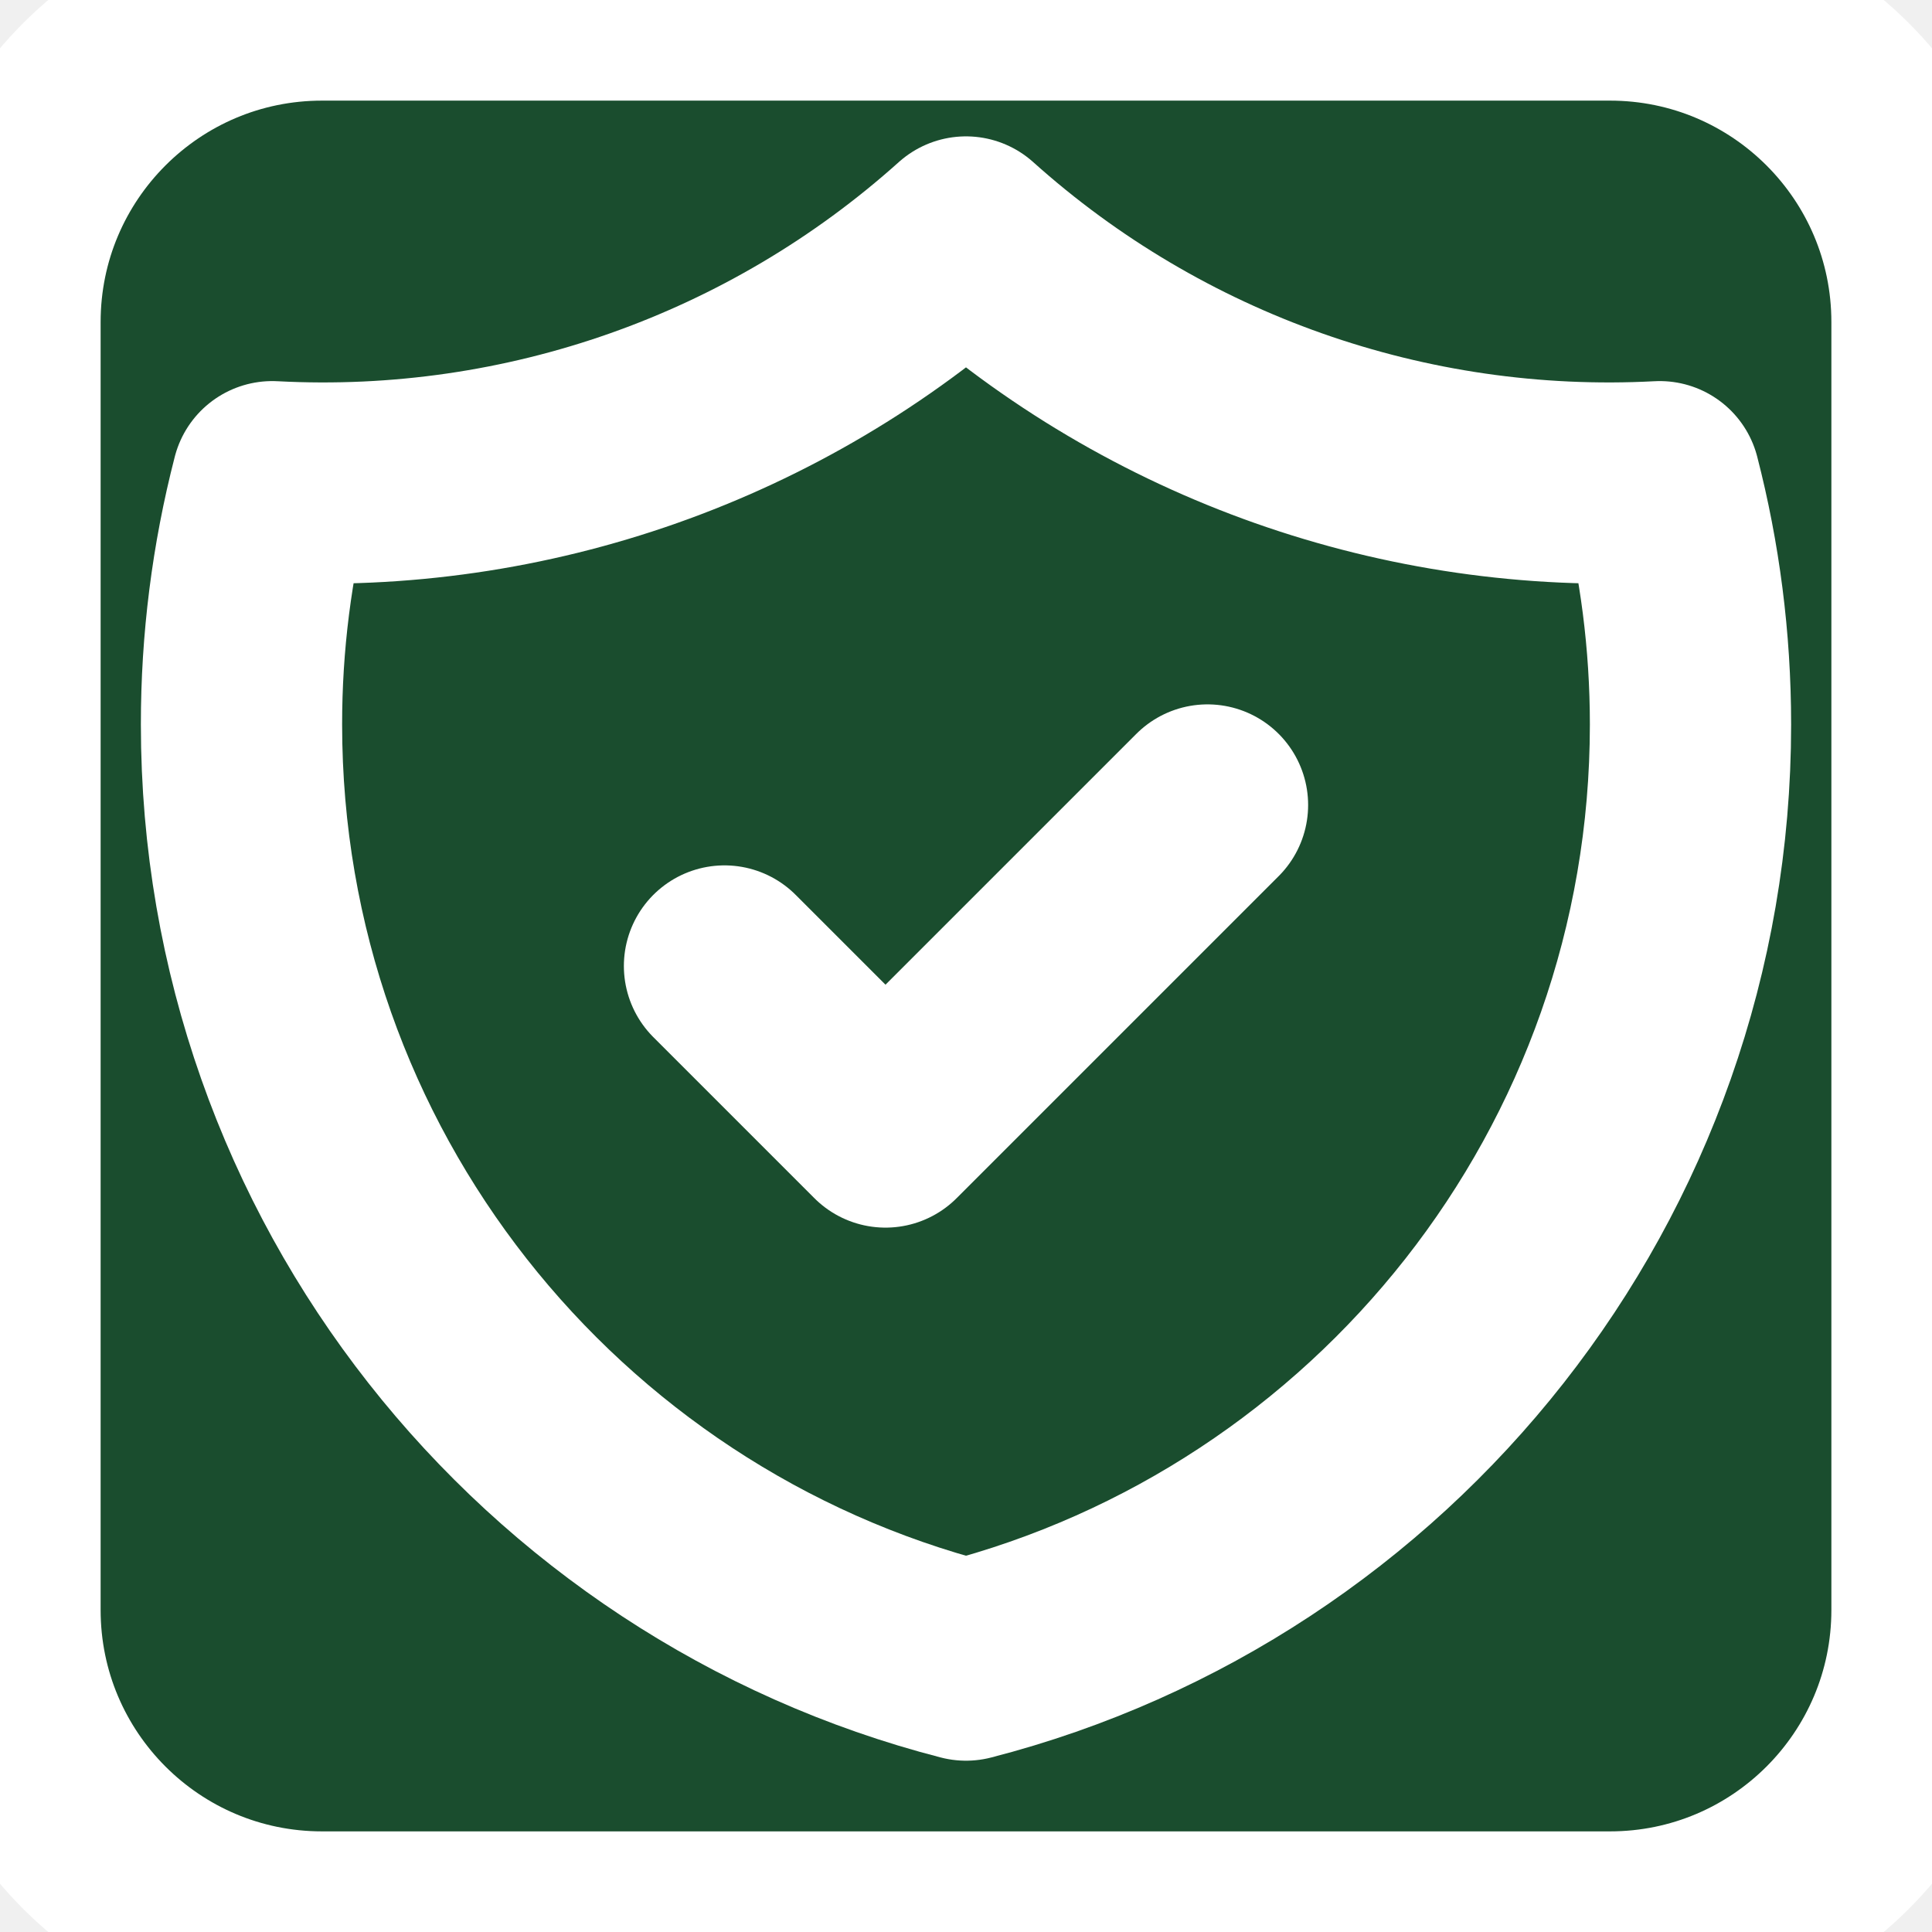
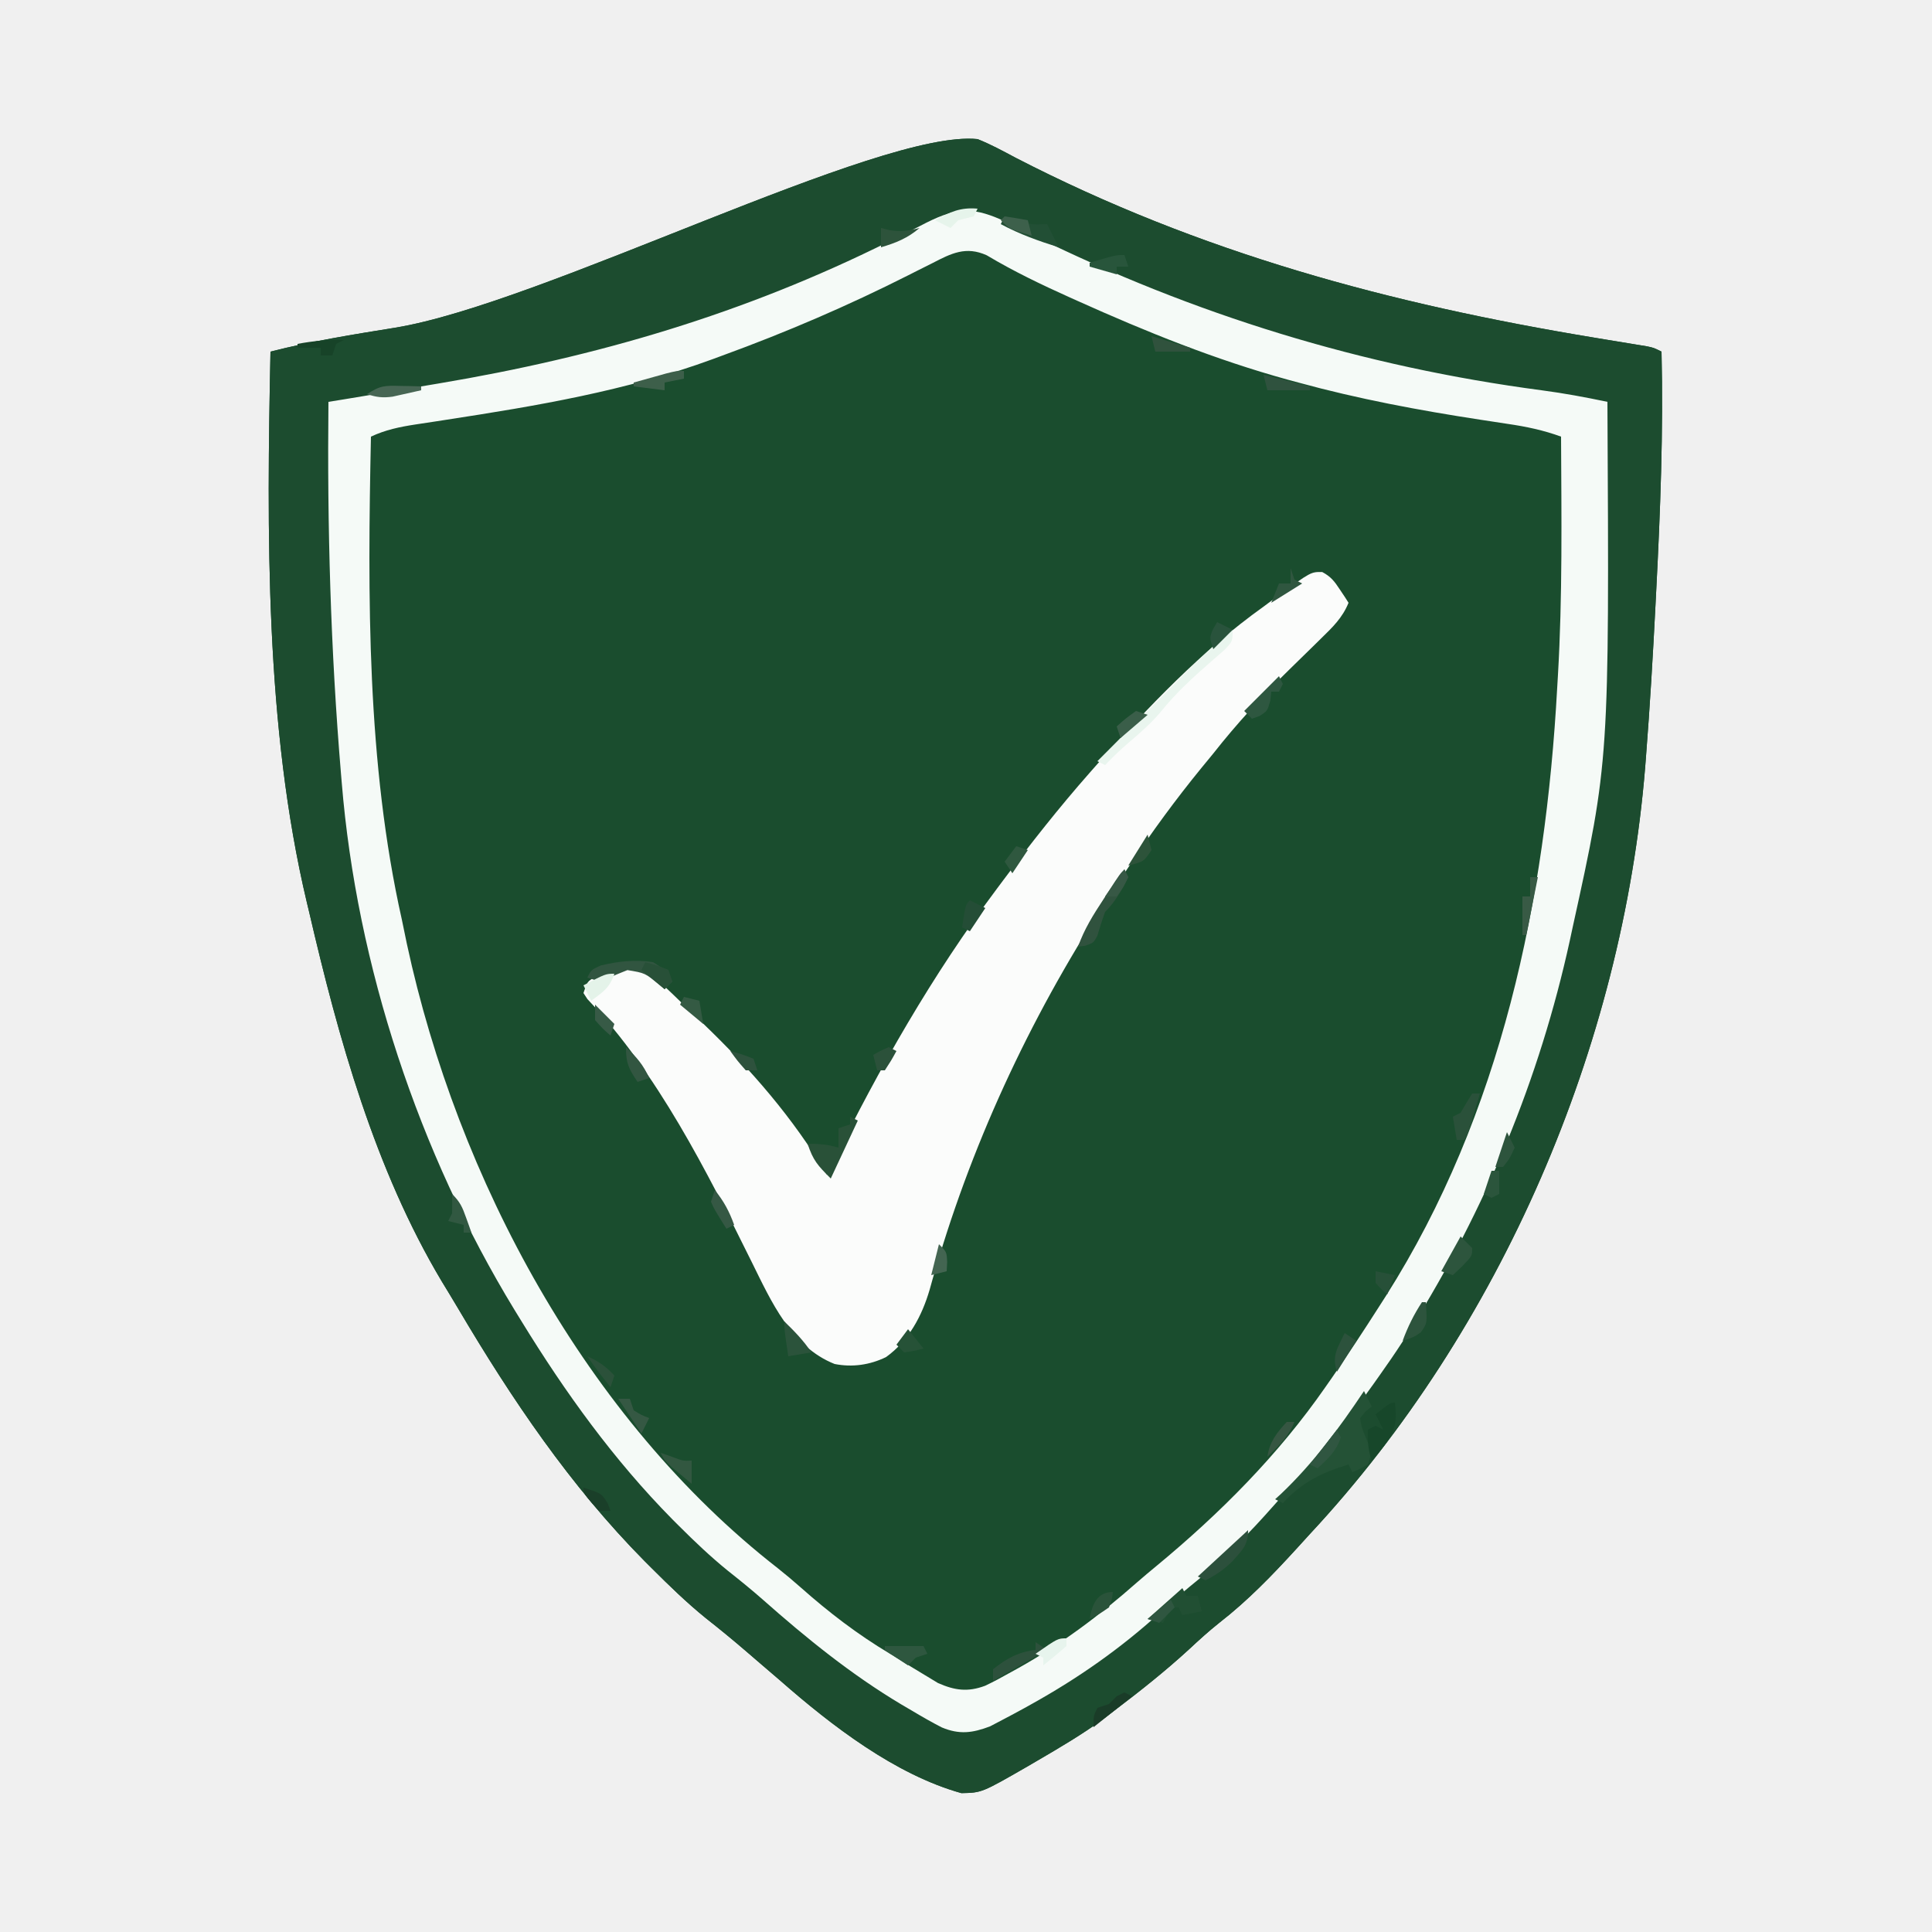
- <svg xmlns="http://www.w3.org/2000/svg" fill="none" stroke="white" stroke-width="2.5" viewBox="0 0 24 24">
-   <rect width="24" height="24" rx="4" fill="rgb(26, 77, 46)" />
-   <path stroke-linecap="round" stroke-linejoin="round" d="M9 12l2 2 4-4m5.618-4.016A11.955 11.955 0 0112 2.944a11.955 11.955 0 01-8.618 3.04A12.02 12.02 0 003 9c0 5.591 3.824 10.29 9 11.622 5.176-1.332 9-6.03 9-11.622 0-1.042-.133-2.052-.382-3.016z" />
+ <svg xmlns="http://www.w3.org/2000/svg" version="1.1" width="500" height="500">
+   <path d="M0 0 C3.4 1.358 6.586 3.089 9.812 4.812 C57.597 29.462 106.777 42.662 159.534 51.373 C160.541 51.54 161.547 51.707 162.584 51.879 C164.497 52.196 166.409 52.51 168.323 52.82 C169.6 53.032 169.6 53.032 170.903 53.247 C171.649 53.369 172.395 53.491 173.164 53.616 C175 54 175 54 177 55 C177.492 75.69 176.689 96.275 175.625 116.938 C175.53 118.809 175.53 118.809 175.433 120.718 C174.769 133.693 174.009 146.657 172.996 159.609 C172.92 160.595 172.844 161.581 172.766 162.596 C166.864 234.866 135.45 307.917 86 361 C84.829 362.286 83.658 363.572 82.488 364.859 C76.193 371.735 69.967 378.207 62.598 383.938 C59.833 386.132 57.27 388.469 54.688 390.875 C48.415 396.636 41.785 401.862 35 407 C34.193 407.615 33.386 408.23 32.555 408.863 C27.045 412.885 21.198 416.316 15.312 419.75 C14.504 420.222 13.696 420.695 12.863 421.182 C1.076 427.959 1.076 427.959 -4.188 428.062 C-21.305 423.292 -37.804 410.571 -51 399 C-52.723 397.518 -54.451 396.04 -56.178 394.562 C-57.392 393.521 -58.604 392.478 -59.814 391.432 C-63.272 388.45 -66.786 385.574 -70.375 382.75 C-75.291 378.76 -79.775 374.407 -84.25 369.938 C-84.912 369.277 -85.574 368.616 -86.255 367.935 C-105.382 348.593 -120.62 326.038 -134.403 302.695 C-135.8 300.337 -137.223 297.996 -138.652 295.656 C-155.992 266.625 -165.424 232.665 -173 200 C-173.294 198.777 -173.294 198.777 -173.593 197.53 C-184.399 152.098 -183.965 101.475 -183 55 C-172.354 52.278 -161.598 50.564 -150.761 48.813 C-112.591 42.597 -25.329 -2.638 0 0 Z " fill="#1A4D2E" transform="translate(253,36)" />
+   <path d="M0 0 C3.4 1.358 6.586 3.089 9.812 4.812 C57.597 29.462 106.777 42.662 159.534 51.373 C160.541 51.54 161.547 51.707 162.584 51.879 C164.497 52.196 166.409 52.51 168.323 52.82 C169.6 53.032 169.6 53.032 170.903 53.247 C171.649 53.369 172.395 53.491 173.164 53.616 C175 54 175 54 177 55 C177.492 75.69 176.689 96.275 175.625 116.938 C175.53 118.809 175.53 118.809 175.433 120.718 C174.769 133.693 174.009 146.657 172.996 159.609 C172.92 160.595 172.844 161.581 172.766 162.596 C166.864 234.866 135.45 307.917 86 361 C84.829 362.286 83.658 363.572 82.488 364.859 C76.193 371.735 69.967 378.207 62.598 383.938 C59.833 386.132 57.27 388.469 54.688 390.875 C48.415 396.636 41.785 401.862 35 407 C34.193 407.615 33.386 408.23 32.555 408.863 C27.045 412.885 21.198 416.316 15.312 419.75 C14.504 420.222 13.696 420.695 12.863 421.182 C1.076 427.959 1.076 427.959 -4.188 428.062 C-21.305 423.292 -37.804 410.571 -51 399 C-52.723 397.518 -54.451 396.04 -56.178 394.562 C-57.392 393.521 -58.604 392.478 -59.814 391.432 C-63.272 388.45 -66.786 385.574 -70.375 382.75 C-75.291 378.76 -79.775 374.407 -84.25 369.938 C-84.912 369.277 -85.574 368.616 -86.255 367.935 C-105.382 348.593 -120.62 326.038 -134.403 302.695 C-135.8 300.337 -137.223 297.996 -138.652 295.656 C-155.992 266.625 -165.424 232.665 -173 200 C-173.294 198.777 -173.294 198.777 -173.593 197.53 C-184.399 152.098 -183.965 101.475 -183 55 C-172.354 52.278 -161.598 50.564 -150.761 48.813 C-112.591 42.597 -25.329 -2.638 0 0 Z M-11.32 20.895 C-12.577 21.522 -13.833 22.148 -15.09 22.775 C-15.747 23.107 -16.404 23.44 -17.081 23.782 C-39.618 35.143 -62.818 44.7 -87 52 C-87.612 52.187 -88.224 52.375 -88.854 52.568 C-101.25 56.326 -113.78 58.842 -126.524 61.113 C-129.761 61.689 -132.996 62.278 -136.23 62.869 C-146.795 64.787 -157.35 66.622 -168 68 C-168.279 94.736 -167.774 121.319 -166 148 C-165.924 149.163 -165.924 149.163 -165.846 150.349 C-164.591 169.217 -162.603 187.61 -158 206 C-157.72 207.149 -157.441 208.297 -157.152 209.48 C-146.638 252.314 -130.184 291.409 -104 327 C-103.575 327.579 -103.151 328.158 -102.713 328.754 C-97.818 335.375 -92.657 341.682 -87.074 347.742 C-85.21 349.772 -83.412 351.84 -81.625 353.938 C-74.674 361.881 -67.191 369.064 -58.93 375.629 C-56.826 377.332 -54.783 379.049 -52.758 380.84 C-39.902 392.194 -25.877 401.496 -11 410 C-10.345 410.411 -9.69 410.822 -9.016 411.246 C-4.528 412.925 -0.804 412.306 3.586 410.637 C4.858 410.005 6.121 409.354 7.375 408.688 C8.061 408.332 8.746 407.977 9.452 407.611 C22.155 400.874 33.695 392.912 44.435 383.375 C46.564 381.504 48.74 379.692 50.916 377.876 C69.052 362.713 85.33 346.342 99 327 C99.413 326.423 99.827 325.845 100.252 325.25 C105.428 318.014 110.294 310.61 114.835 302.96 C115.671 301.554 116.512 300.151 117.356 298.751 C135.931 267.835 147.495 234.193 155 199 C155.313 197.585 155.313 197.585 155.632 196.141 C164.645 154.608 163.223 110.265 163 68 C154.747 66.13 146.595 64.567 138.188 63.625 C95.256 58.342 55.135 44.648 16.359 25.789 C15.308 25.278 14.257 24.768 13.174 24.242 C11.192 23.272 9.215 22.292 7.244 21.301 C5.92 20.649 5.92 20.649 4.57 19.984 C3.805 19.6 3.039 19.215 2.25 18.819 C-3.058 16.887 -6.437 18.417 -11.32 20.895 Z " fill="#1C4C2F" transform="translate(253,36)" />
+   <path d="M0 0 C2.188 1.091 4.373 2.189 6.555 3.293 C48.488 23.964 92.064 37.375 138.458 43.493 C144.171 44.25 149.791 45.291 155.43 46.48 C155.919 139.351 155.919 139.351 146.43 182.48 C146.188 183.607 145.946 184.734 145.696 185.896 C137.868 221.672 123.882 255.47 104.43 286.48 C103.734 287.593 103.037 288.705 102.32 289.852 C100.42 292.779 98.451 295.635 96.43 298.48 C95.929 299.188 95.427 299.895 94.911 300.624 C87.627 310.852 80.111 320.41 71.43 329.48 C69.84 331.246 68.257 333.017 66.68 334.793 C60.593 341.546 54.339 347.461 47.246 353.164 C44.6 355.34 42.073 357.596 39.555 359.918 C29.338 369.169 18.458 376.792 6.43 383.48 C5.798 383.833 5.166 384.186 4.515 384.55 C2.664 385.57 0.801 386.562 -1.07 387.543 C-2.153 388.111 -3.236 388.68 -4.352 389.266 C-8.894 390.98 -12.248 391.448 -16.833 389.537 C-19.453 388.191 -21.979 386.741 -24.508 385.23 C-25.432 384.688 -26.357 384.146 -27.309 383.588 C-40.307 375.823 -51.798 366.502 -63.117 356.496 C-66.048 353.912 -69.065 351.465 -72.133 349.043 C-76.62 345.408 -80.739 341.494 -84.82 337.418 C-85.387 336.852 -85.954 336.286 -86.537 335.703 C-101.696 320.346 -114.313 302.833 -125.57 284.48 C-126.186 283.48 -126.801 282.479 -127.436 281.447 C-152.163 240.868 -168.251 192.46 -172.133 144.98 C-172.223 143.91 -172.223 143.91 -172.316 142.817 C-175.013 110.709 -175.907 78.693 -175.57 46.48 C-174.29 46.273 -173.01 46.065 -171.691 45.852 C-165.68 44.869 -159.673 43.854 -153.668 42.835 C-151.449 42.46 -149.229 42.088 -147.009 41.717 C-106.08 34.844 -67.988 23.655 -30.688 5.078 C-28.995 4.241 -28.995 4.241 -27.268 3.386 C-25.104 2.308 -22.949 1.213 -20.803 0.1 C-12.543 -4.029 -8.38 -3.921 0 0 Z M-19.293 10.594 C-20.636 11.267 -21.979 11.939 -23.322 12.612 C-24.025 12.968 -24.727 13.324 -25.451 13.691 C-41.155 21.625 -57.033 28.447 -73.57 34.48 C-74.41 34.792 -75.25 35.103 -76.115 35.423 C-98.451 43.627 -121.679 47.528 -145.109 51.121 C-146.026 51.263 -146.943 51.406 -147.888 51.552 C-149.62 51.82 -151.353 52.083 -153.086 52.34 C-157.171 52.972 -160.79 53.713 -164.57 55.48 C-165.44 96.774 -165.666 140.051 -156.57 180.48 C-156.135 182.582 -155.7 184.683 -155.266 186.785 C-142.173 247.5 -108.935 309.671 -59.262 348.348 C-57.208 349.975 -55.243 351.627 -53.285 353.363 C-46.029 359.793 -38.676 365.433 -30.351 370.412 C-28.496 371.525 -26.661 372.668 -24.824 373.812 C-23.595 374.558 -22.364 375.301 -21.133 376.043 C-20.041 376.704 -18.949 377.366 -17.824 378.047 C-13.497 379.954 -10.139 380.439 -5.618 378.752 C-3.485 377.743 -1.438 376.641 0.617 375.48 C1.363 375.07 2.109 374.659 2.878 374.236 C14.187 367.925 23.996 360.547 33.674 352.01 C35.337 350.561 37.024 349.148 38.727 347.746 C55.179 334.142 70.232 319.033 82.43 301.48 C82.988 300.681 83.547 299.881 84.122 299.057 C88.356 292.948 92.432 286.746 96.43 280.48 C96.992 279.603 97.555 278.725 98.134 277.82 C128.011 230.712 139.418 175.407 142.43 120.48 C142.489 119.483 142.548 118.485 142.609 117.457 C143.823 96.822 143.527 76.142 143.43 55.48 C138.88 53.816 134.405 52.879 129.629 52.184 C128.091 51.948 126.553 51.713 125.015 51.477 C124.216 51.355 123.416 51.234 122.592 51.109 C106.658 48.673 90.994 45.734 75.43 41.48 C74.12 41.125 74.12 41.125 72.784 40.763 C53.962 35.578 36.082 28.353 18.305 20.355 C17.646 20.06 16.987 19.764 16.307 19.46 C8.938 16.144 1.751 12.701 -5.199 8.551 C-10.579 6.122 -14.353 8.03 -19.293 10.594 Z " fill="#F5FAF7" transform="translate(260.5703,57.51953)" />
+   <path d="M0 0 C2.234 1.185 3.175 2.411 4.555 4.52 C4.983 5.16 5.411 5.801 5.852 6.461 C6.166 6.955 6.481 7.448 6.805 7.957 C5.214 11.871 2.676 14.285 -0.324 17.211 C-0.833 17.712 -1.341 18.213 -1.865 18.729 C-4.027 20.858 -6.2 22.975 -8.372 25.093 C-15.483 32.039 -22.04 39.127 -28.195 46.957 C-29.231 48.224 -30.27 49.488 -31.312 50.75 C-37.928 58.859 -44.048 67.204 -49.841 75.92 C-50.739 77.271 -51.642 78.618 -52.55 79.963 C-72.634 109.721 -88.738 142.856 -99.121 177.227 C-99.422 178.216 -99.722 179.206 -100.032 180.225 C-100.575 182.05 -101.1 183.881 -101.601 185.718 C-103.59 192.51 -107.013 198.974 -112.911 203.18 C-117.102 205.223 -121.641 205.856 -126.195 204.957 C-137.419 200.506 -142.624 188.735 -147.646 178.572 C-159.347 154.967 -171.943 129.786 -190.169 110.526 C-190.508 110.008 -190.847 109.491 -191.195 108.957 C-190.195 105.957 -190.195 105.957 -188.086 104.754 C-187.215 104.408 -186.343 104.063 -185.445 103.707 C-184.584 103.351 -183.723 102.995 -182.836 102.629 C-179.702 101.832 -178.236 101.847 -175.195 102.957 C-173.106 104.587 -171.271 106.182 -169.383 108.02 C-168.551 108.812 -168.551 108.812 -167.702 109.62 C-165.855 111.388 -164.025 113.172 -162.195 114.957 C-161.54 115.587 -160.884 116.217 -160.208 116.866 C-147.787 128.81 -137.063 141.127 -128.195 155.957 C-127.757 155.057 -127.319 154.157 -126.867 153.23 C-114.617 128.287 -100.87 104.231 -84.195 81.957 C-83.697 81.289 -83.198 80.62 -82.685 79.932 C-75.503 70.336 -68.123 60.95 -60.195 51.957 C-59.228 50.859 -59.228 50.859 -58.241 49.74 C-45.124 35.005 -31.297 20.447 -15.195 8.957 C-13.995 8.064 -12.796 7.169 -11.598 6.273 C-2.93 -0.057 -2.93 -0.057 0 0 Z " fill="#FBFCFB" transform="translate(342.1953,148.043)" />
+   <path d="M0 0 C0.66 1.32 1.32 2.64 2 4 C1.484 4.412 0.969 4.825 0.438 5.25 C-0.037 5.827 -0.511 6.405 -1 7 C-0.755 9.455 0.132 11.301 1.125 13.562 C2 16 2 16 1 19 C-1.062 20.188 -1.062 20.188 -3 21 C-3.33 20.34 -3.66 19.68 -4 19 C-11.002 21.167 -15.988 23.546 -21 29 C-21.66 28.67 -22.32 28.34 -23 28 C-22.49 27.536 -21.979 27.072 -21.453 26.594 C-13.15 18.703 -6.344 9.515 0 0 Z " fill="#245236" transform="translate(353,360)" />
+   <path d="M0 0 C0 3 0 3 -2.23 5.305 C-3.206 6.153 -4.182 7.001 -5.188 7.875 C-9.87 11.974 -14.404 16.016 -18.312 20.875 C-20.934 24.094 -23.977 26.7 -27.129 29.387 C-29.189 31.163 -31.116 33.038 -33 35 C-33.66 34.67 -34.32 34.34 -35 34 C-30.983 29.958 -26.963 25.92 -22.939 21.885 C-21.573 20.513 -20.207 19.141 -18.843 17.767 C-16.874 15.786 -14.902 13.809 -12.93 11.832 C-12.326 11.223 -11.723 10.615 -11.101 9.988 C-7.552 6.439 -3.906 3.154 0 0 Z " fill="#E9F5EE" transform="translate(319,163)" />
+   <path d="M0 0 C0.66 0.33 1.32 0.66 2 1 C-1.465 8.425 -1.465 8.425 -5 16 C-8.454 12.546 -9.564 11.309 -11 7 C-7.887 7 -5.892 7.174 -3 8 C-3 6.35 -3 4.7 -3 3 C-2.01 2.67 -1.02 2.34 0 2 C0 1.34 0 0.68 0 0 Z " fill="#295138" transform="translate(220,289)" />
+   <path d="M0 0 C2.421 1.506 3.722 2.443 5 5 C4.34 5.66 3.68 6.32 3 7 C2.553 6.627 2.105 6.255 1.645 5.871 C-2.064 2.815 -2.064 2.815 -6.625 2.062 C-8.302 2.724 -9.968 3.415 -11.625 4.125 C-14 5 -14 5 -17 4 C-16 2 -16 2 -13.562 0.875 C-9.05 -0.233 -4.616 -0.708 0 0 Z " fill="#315540" transform="translate(169,249)" />
+   <path d="M0 0 C0.629 5.034 0.104 7.35 -3 11.438 C-3.984 12.638 -4.979 13.83 -6 15 C-6.976 12.072 -7.082 10.044 -7 7 C-6.34 6.67 -5.68 6.34 -5 6 C-4.34 6.33 -3.68 6.66 -3 7 C-3.66 5.68 -4.32 4.36 -5 3 C-1.125 0 -1.125 0 0 0 Z " fill="#17472A" transform="translate(361,363)" />
+   <path d="M0 0 C0.33 0.66 0.66 1.32 1 2 C-0.787 5.451 -2.259 8.259 -5 11 C-5.764 13.053 -6.394 15.125 -7.023 17.223 C-8 19 -8 19 -10.102 19.746 C-11.041 19.872 -11.041 19.872 -12 20 C-10.42 15.475 -8.05 11.728 -5.438 7.75 C-5.026 7.113 -4.614 6.476 -4.189 5.82 C-1.161 1.161 -1.161 1.161 0 0 Z " fill="#30523E" transform="translate(291,225)" />
+   <path d="M0 0 C0.33 0.66 0.66 1.32 1 2 C1.99 2 2.98 2 4 2 C4.33 3.32 4.66 4.64 5 6 C3.35 6.33 1.7 6.66 0 7 C-0.33 6.34 -0.66 5.68 -1 5 C-1.66 5 -2.32 5 -3 5 C-3.66 6.32 -4.32 7.64 -5 9 C-6.32 8.67 -7.64 8.34 -9 8 C-6.03 5.36 -3.06 2.72 0 0 Z " fill="#214F33" transform="translate(306,411)" />
+   <path d="M0 0 C1.073 0.33 2.145 0.66 3.25 1 C6.997 2.172 6.997 2.172 11 2 C12 4 13 6 14 8 C8.767 6.36 3.848 4.61 -1 2 C-0.67 1.34 -0.34 0.68 0 0 Z " fill="#224F35" transform="translate(260,56)" />
+   <path d="M0 0 C0.99 0.66 1.98 1.32 3 2 C-1.62 4.64 -6.24 7.28 -11 10 C-11 9.01 -11 8.02 -11 7 C-7.454 4.196 -4.507 2.53 0 2 C0 1.34 0 0.68 0 0 Z " fill="#2D513C" transform="translate(268,425)" />
+   <path d="M0 0 C0.66 0 1.32 0 2 0 C1.523 1.626 1.043 3.251 0.562 4.875 C0.296 5.78 0.029 6.685 -0.246 7.617 C-1 10 -1 10 -2 12 C-2.66 12 -3.32 12 -4 12 C-4.33 10.02 -4.66 8.04 -5 6 C-4.34 5.67 -3.68 5.34 -3 5 C-2.505 4.154 -2.01 3.309 -1.5 2.438 C-1.005 1.633 -0.51 0.829 0 0 Z " fill="#2A513A" transform="translate(381,283)" />
+   <path d="M0 0 C0 3.94 -1.462 5.089 -4 8 C-6.183 10.183 -8.271 11.567 -11 13 C-11.66 12.67 -12.32 12.34 -13 12 C-8.71 8.04 -4.42 4.08 0 0 Z " fill="#2C503C" transform="translate(323,396)" />
+   <path d="M0 0 C0.33 0.66 0.66 1.32 1 2 C0.67 2.66 0.34 3.32 0 4 C-0.66 4 -1.32 4 -2 4 C-2.083 4.784 -2.165 5.567 -2.25 6.375 C-3 9 -3 9 -5.062 10.312 C-5.702 10.539 -6.341 10.766 -7 11 C-7.66 10.34 -8.32 9.68 -9 9 C-6.03 6.03 -3.06 3.06 0 0 Z " fill="#2E5740" transform="translate(331,175)" />
+   <path d="M0 0 C0.99 0.99 1.98 1.98 3 3 C3 5 3 5 0.5 7.625 C-0.325 8.409 -1.15 9.193 -2 10 C-2.99 9.67 -3.98 9.34 -5 9 C-3.35 6.03 -1.7 3.06 0 0 Z " fill="#2D553D" transform="translate(378,320)" />
+   <path d="M0 0 C2.648 2.578 4.944 4.916 7 8 C5.02 8.33 3.04 8.66 1 9 C0 2.25 0 2.25 0 0 Z " fill="#2B533B" transform="translate(203,342)" />
+   <path d="M0 0 C2.938 0.812 2.938 0.812 6 2 C6.33 2.99 6.66 3.98 7 5 C6.34 5.66 5.68 6.32 5 7 C3.02 5.35 1.04 3.7 -1 2 C-0.67 1.34 -0.34 0.68 0 0 Z " fill="#285038" transform="translate(167,249)" />
+   <path d="M0 0 C0.66 0 1.32 0 2 0 C1.01 4.95 0.02 9.9 -1 15 C-1.33 15 -1.66 15 -2 15 C-2 11.7 -2 8.4 -2 5 C-1.34 5 -0.68 5 0 5 C0 3.35 0 1.7 0 0 Z " fill="#385A45" transform="translate(396,227)" />
+   <path d="M0 0 C1.423 0.495 1.423 0.495 2.875 1 C5.771 2.102 5.771 2.102 8 2 C8 3.98 8 5.96 8 8 C6.851 7.046 5.706 6.086 4.562 5.125 C3.924 4.591 3.286 4.058 2.629 3.508 C1 2 1 2 0 0 Z " fill="#325740" transform="translate(171,376)" />
+   <path d="M0 0 C3.3 0 6.6 0 10 0 C10.33 0.66 10.66 1.32 11 2 C10.01 2.33 9.02 2.66 8 3 C7.34 3.66 6.68 4.32 6 5 C3.981 3.696 1.981 2.362 0 1 C0 0.67 0 0.34 0 0 Z " fill="#2E573F" transform="translate(229,426)" />
+   <path d="M0 0 C0.33 0 0.66 0 1 0 C1.366 5.494 1.366 5.494 -0.312 7.812 C-2 9 -2 9 -5 10 C-3.667 6.41 -2.106 3.204 0 0 Z " fill="#2D543D" transform="translate(368,337)" />
+   <path d="M0 0 C-1.229 3.688 -2.939 4.724 -6 7 C-6.66 5.68 -7.32 4.36 -8 3 C-2.25 0 -2.25 0 0 0 Z " fill="#E4F3E9" transform="translate(159,252)" />
+   <path d="M0 0 C1.32 0.66 2.64 1.32 4 2 C2.02 4.97 2.02 4.97 0 8 C-0.66 7.67 -1.32 7.34 -2 7 C-1.125 1.125 -1.125 1.125 0 0 Z " fill="#244D36" transform="translate(251,233)" />
+   <path d="M0 0 C0.722 0.186 1.444 0.371 2.188 0.562 C5.128 1.02 7.141 0.735 10 0 C6.875 2.645 3.912 3.844 0 5 C0 3.333 0 1.667 0 0 Z " fill="#2D533B" transform="translate(228,59)" />
+   <path d="M0 0 C0.66 0.33 1.32 0.66 2 1 C-1.3 3.64 -4.6 6.28 -8 9 C-8 6 -8 6 -7 4 C-6.01 3.67 -5.02 3.34 -4 3 C-3.34 2.34 -2.68 1.68 -2 1 C-1.34 0.67 -0.68 0.34 0 0 Z " fill="#1A3C28" transform="translate(291,438)" />
+   <path d="M0 0 C5.94 1.485 5.94 1.485 12 3 C12 3.33 12 3.66 12 4 C8.37 4 4.74 4 1 4 C0.67 2.68 0.34 1.36 0 0 Z " fill="#2F523E" transform="translate(327,97)" />
+   <path d="M0 0 C-0.99 0.495 -0.99 0.495 -2 1 C-2.33 1.99 -2.66 2.98 -3 4 C-3.99 4 -4.98 4 -6 4 C-6 3.34 -6 2.68 -6 2 C-7.98 2 -9.96 2 -12 2 C-12 1.67 -12 1.34 -12 1 C-7.936 0.226 -4.136 -0.098 0 0 Z " fill="#174328" transform="translate(89,88)" />
+   <path d="M0 0 C2.667 2.49 4.557 4.634 6 8 C5.01 8.33 4.02 8.66 3 9 C0.706 5.559 0 4.277 0 0 Z " fill="#325641" transform="translate(162,271)" />
+   <path d="M0 0 C0 0.66 0 1.32 0 2 C-1.65 2.33 -3.3 2.66 -5 3 C-5 3.66 -5 4.32 -5 5 C-7.64 4.67 -10.28 4.34 -13 4 C-13 3.67 -13 3.34 -13 3 C-11.209 2.497 -9.417 1.998 -7.625 1.5 C-6.627 1.222 -5.63 0.943 -4.602 0.656 C-2 0 -2 0 0 0 Z " fill="#3D5F4A" transform="translate(177,96)" />
+   <path d="M0 0 C0.33 0.66 0.66 1.32 1 2 C-0.231 5.694 -2.208 7.351 -5 10 C-5.66 9.67 -6.32 9.34 -7 9 C-4.69 6.03 -2.38 3.06 0 0 Z " fill="#305641" transform="translate(346,370)" />
+   <path d="M0 0 C1.32 1.65 2.64 3.3 4 5 C1.625 5.625 1.625 5.625 -1 6 C-1.66 5.34 -2.32 4.68 -3 4 C-2.01 2.68 -1.02 1.36 0 0 Z " fill="#265237" transform="translate(235,344)" />
+   <path d="M0 0 C2.098 2.098 2.651 3.38 3.625 6.125 C3.885 6.849 4.146 7.574 4.414 8.32 C4.704 9.152 4.704 9.152 5 10 C4.34 10 3.68 10 3 10 C3 9.34 3 8.68 3 8 C1.68 7.67 0.36 7.34 -1 7 C-0.67 6.34 -0.34 5.68 0 5 C0.04 3.334 0.044 1.666 0 0 Z " fill="#315841" transform="translate(117,309)" />
+   <path d="M0 0 C0.33 0.99 0.66 1.98 1 3 C1.66 3.33 2.32 3.66 3 4 C0.36 5.65 -2.28 7.3 -5 9 C-4.34 7.35 -3.68 5.7 -3 4 C-2.01 4 -1.02 4 0 4 C0 2.68 0 1.36 0 0 Z " fill="#2F563F" transform="translate(334,147)" />
+   <path d="M0 0 C1.491 0.027 1.491 0.027 3.012 0.055 C3.771 0.078 4.53 0.101 5.312 0.125 C5.312 0.455 5.312 0.785 5.312 1.125 C3.732 1.49 2.148 1.842 0.562 2.188 C-0.319 2.385 -1.201 2.582 -2.109 2.785 C-4.674 3.123 -6.258 2.937 -8.688 2.125 C-5.267 -0.156 -4.006 -0.094 0 0 Z " fill="#476654" transform="translate(103.6875,99.875)" />
+   <path d="M0 0 C0.33 0.99 0.66 1.98 1 3 C0.01 3 -0.98 3 -2 3 C-2 3.66 -2 4.32 -2 5 C-4.31 4.34 -6.62 3.68 -9 3 C-9 2.67 -9 2.34 -9 2 C-2.25 0 -2.25 0 0 0 Z " fill="#28553B" transform="translate(291,66)" />
+   <path d="M0 0 C-0.33 0.66 -0.66 1.32 -1 2 C-2.331 2.343 -3.664 2.676 -5 3 C-5.66 3.66 -6.32 4.32 -7 5 C-8.32 4.34 -9.64 3.68 -11 3 C-7.142 0.847 -4.449 -0.393 0 0 Z " fill="#E6F4EB" transform="translate(253,54)" />
+   <path d="M0 0 C0.99 0 1.98 0 3 0 C3.33 0.99 3.66 1.98 4 3 C6 4.209 6 4.209 8 5 C7.34 6.32 6.68 7.64 6 9 C4.02 6.03 2.04 3.06 0 0 Z " fill="#355843" transform="translate(160,362)" />
+   <path d="M0 0 C0.99 0.66 1.98 1.32 3 2 C1.35 4.64 -0.3 7.28 -2 10 C-3.392 5.824 -1.823 3.865 0 0 Z " fill="#2C523C" transform="translate(348,345)" />
+   <path d="M0 0 C2.325 2.853 3.751 5.541 5 9 C4.01 9.495 4.01 9.495 3 10 C-0.223 4.824 -0.223 4.824 -1 3 C-0.67 2.01 -0.34 1.02 0 0 Z " fill="#355844" transform="translate(185,308)" />
+   <path d="M0 0 C1.98 0.495 1.98 0.495 4 1 C4.33 2.98 4.66 4.96 5 7 C3.02 5.35 1.04 3.7 -1 2 C-0.67 1.34 -0.34 0.68 0 0 Z " fill="#345A43" transform="translate(177,258)" />
+   <path d="M0 0 C0.99 0.33 1.98 0.66 3 1 C-0.465 3.97 -0.465 3.97 -4 7 C-4.33 6.01 -4.66 5.02 -5 4 C-2.688 1.938 -2.688 1.938 0 0 Z " fill="#3A5E49" transform="translate(294,184)" />
+   <path d="M0 0 C1.32 0.66 2.64 1.32 4 2 C2.35 3.65 0.7 5.3 -1 7 C-2 4 -2 4 -1.062 1.812 C-0.537 0.915 -0.537 0.915 0 0 Z " fill="#29533C" transform="translate(315,161)" />
+   <path d="M0 0 C3.3 0.99 6.6 1.98 10 3 C10 3.33 10 3.66 10 4 C7.03 4 4.06 4 1 4 C0.67 2.68 0.34 1.36 0 0 Z " fill="#30523D" transform="translate(298,87)" />
+   <path d="M0 0 C4.677 1.477 4.677 1.477 6.312 4.125 C6.539 4.744 6.766 5.362 7 6 C6.01 6 5.02 6 4 6 C0 1.543 0 1.543 0 0 Z " fill="#1A3F29" transform="translate(151,385)" />
+   <path d="M0 0 C0.66 0 1.32 0 2 0 C0.445 3.817 -2.036 6.192 -5 9 C-4.427 5.131 -2.61 2.848 0 0 Z " fill="#365642" transform="translate(333,368)" />
+   <path d="M0 0 C2 2 2 2 2.125 4.625 C2.084 5.409 2.042 6.192 2 7 C0.68 7.33 -0.64 7.66 -2 8 C-1.34 5.36 -0.68 2.72 0 0 Z " fill="#436551" transform="translate(243,322)" />
+   <path d="M0 0 C0.99 0.33 1.98 0.66 3 1 C1.02 3.97 1.02 3.97 -1 7 C-1.66 6.01 -2.32 5.02 -3 4 C-2.01 2.68 -1.02 1.36 0 0 Z " fill="#2F583F" transform="translate(263,219)" />
+   <path d="M0 0 C2.884 1.293 4.872 2.659 7 5 C6.67 5.99 6.34 6.98 6 8 C3.88 5.385 1.869 2.804 0 0 Z " fill="#2B513A" transform="translate(152,351)" />
+   <path d="M0 0 C2.475 0.495 2.475 0.495 5 1 C4.34 2.65 3.68 4.3 3 6 C1.5 4.688 1.5 4.688 0 3 C0 2.01 0 1.02 0 0 Z " fill="#275038" transform="translate(356,329)" />
+   <path d="M0 0 C0.66 1.32 1.32 2.64 2 4 C0.75 6.75 0.75 6.75 -1 9 C-1.66 9 -2.32 9 -3 9 C-2.01 6.03 -1.02 3.06 0 0 Z " fill="#2D543D" transform="translate(390,293)" />
+   <path d="M0 0 C1.65 1.65 3.3 3.3 5 5 C4.67 5.99 4.34 6.98 4 8 C2 6.25 2 6.25 0 4 C0 2.68 0 1.36 0 0 Z " fill="#375A46" transform="translate(154,260)" />
+   <path d="M0 0 C0.33 1.32 0.66 2.64 1 4 C-1 7 -1 7 -5 8 C-3.35 5.36 -1.7 2.72 0 0 Z " fill="#2D533A" transform="translate(297,216)" />
+   <path d="M0 0 C0 0.66 0 1.32 0 2 C-1.959 3.714 -3.959 5.384 -6 7 C-6 6.34 -6 5.68 -6 5 C-6.66 4.67 -7.32 4.34 -8 4 C-2.25 0 -2.25 0 0 0 Z " fill="#E7F4ED" transform="translate(276,424)" />
+   <path d="M0 0 C0.33 0.66 0.66 1.32 1 2 C-0.32 3.32 -1.64 4.64 -3 6 C-3.99 5.67 -4.98 5.34 -6 5 C-4.02 3.35 -2.04 1.7 0 0 Z " fill="#2F5640" transform="translate(303,414)" />
+   <path d="M0 0 C-0.188 1.812 -0.188 1.812 -1 4 C-3.562 5.75 -3.562 5.75 -6 7 C-5.372 3.355 -4.147 0 0 0 Z " fill="#2A533A" transform="translate(288,412)" />
+   <path d="M0 0 C0.66 0 1.32 0 2 0 C2 1.98 2 3.96 2 6 C1.01 6.495 1.01 6.495 0 7 C-0.66 6.67 -1.32 6.34 -2 6 C-1.34 4.02 -0.68 2.04 0 0 Z " fill="#2B553C" transform="translate(386,303)" />
+   <path d="M0 0 C2.938 0.812 2.938 0.812 6 2 C6.33 2.99 6.66 3.98 7 5 C6.01 5 5.02 5 4 5 C1.812 2.5 1.812 2.5 0 0 Z " fill="#2E523D" transform="translate(189,272)" />
+   <path d="M0 0 C0.66 0.33 1.32 0.66 2 1 C0.625 3.5 0.625 3.5 -1 6 C-1.66 6 -2.32 6 -3 6 C-3.33 4.68 -3.66 3.36 -4 2 C-2.125 0.938 -2.125 0.938 0 0 Z " fill="#2B513A" transform="translate(230,271)" />
+   <path d="M0 0 C0.33 0.66 0.66 1.32 1 2 C-0.25 4.625 -0.25 4.625 -2 7 C-2.99 7 -3.98 7 -5 7 C-3.35 4.69 -1.7 2.38 0 0 Z " fill="#375845" transform="translate(291,225)" />
+   <path d="M0 0 C2.007 0.287 4.009 0.619 6 1 C6.33 2.32 6.66 3.64 7 5 C1.25 3.25 1.25 3.25 -1 1 C-0.67 0.67 -0.34 0.34 0 0 Z " fill="#3D604B" transform="translate(260,56)" />
</svg>
